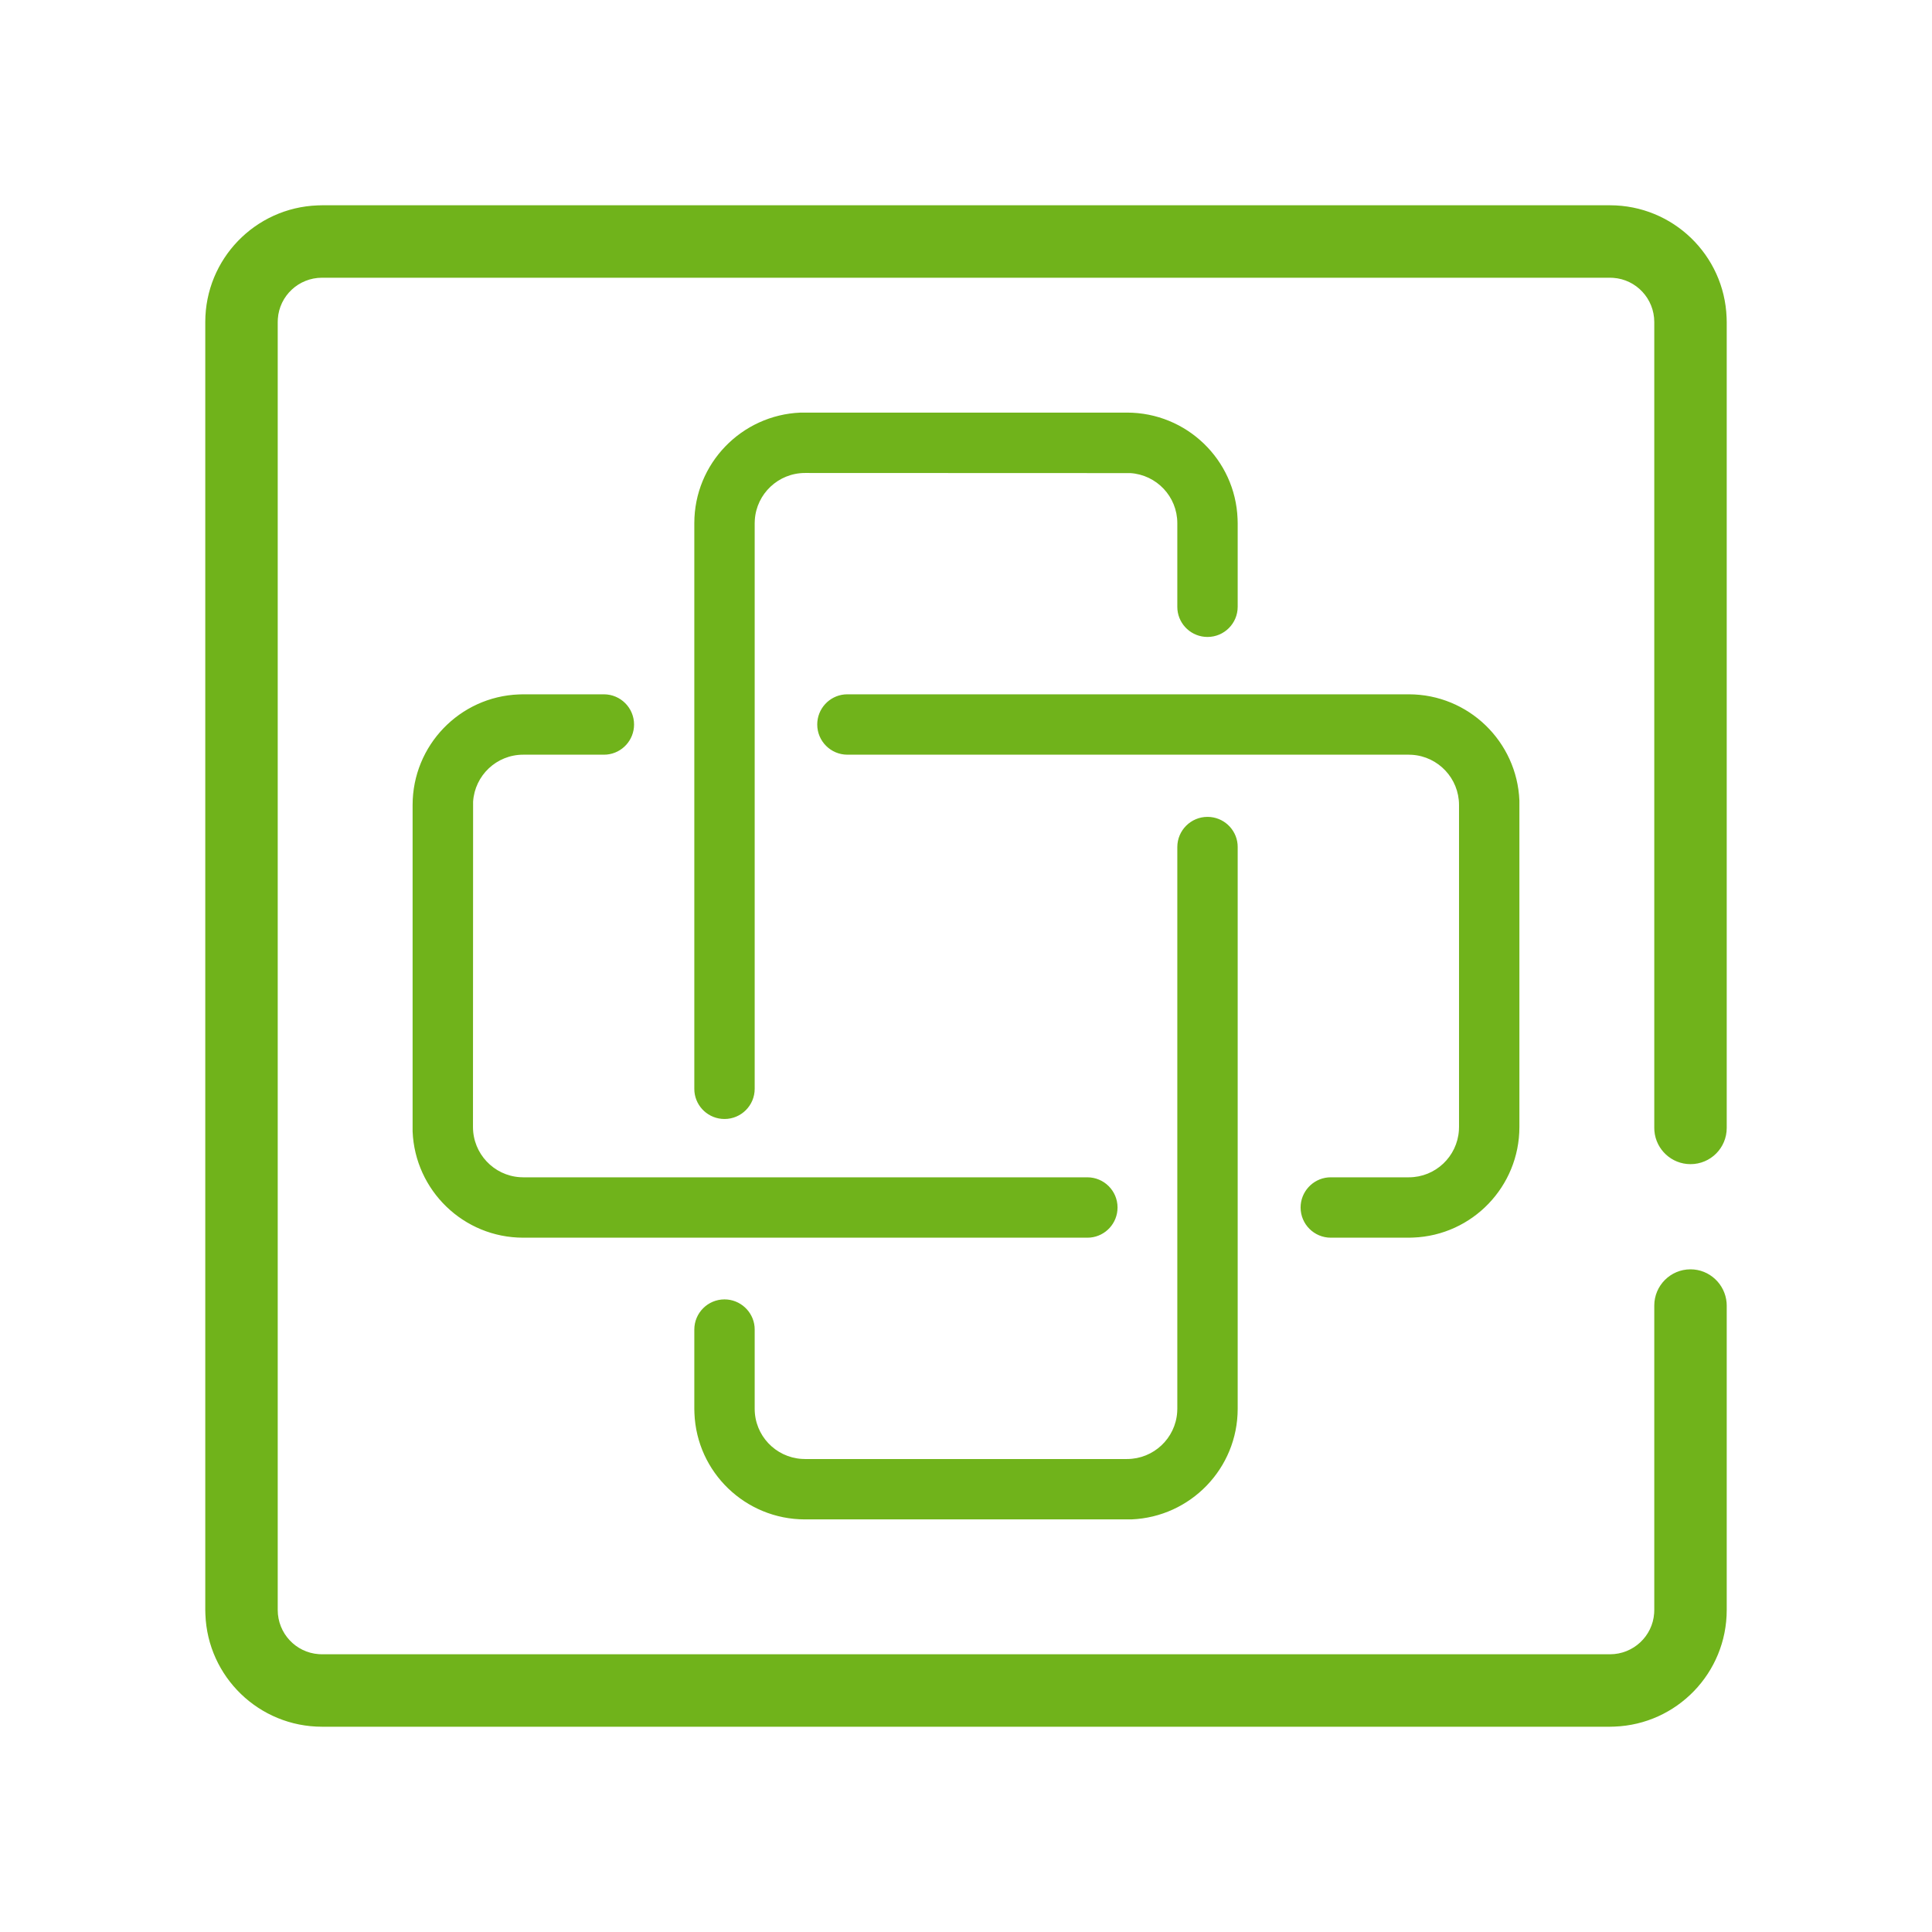
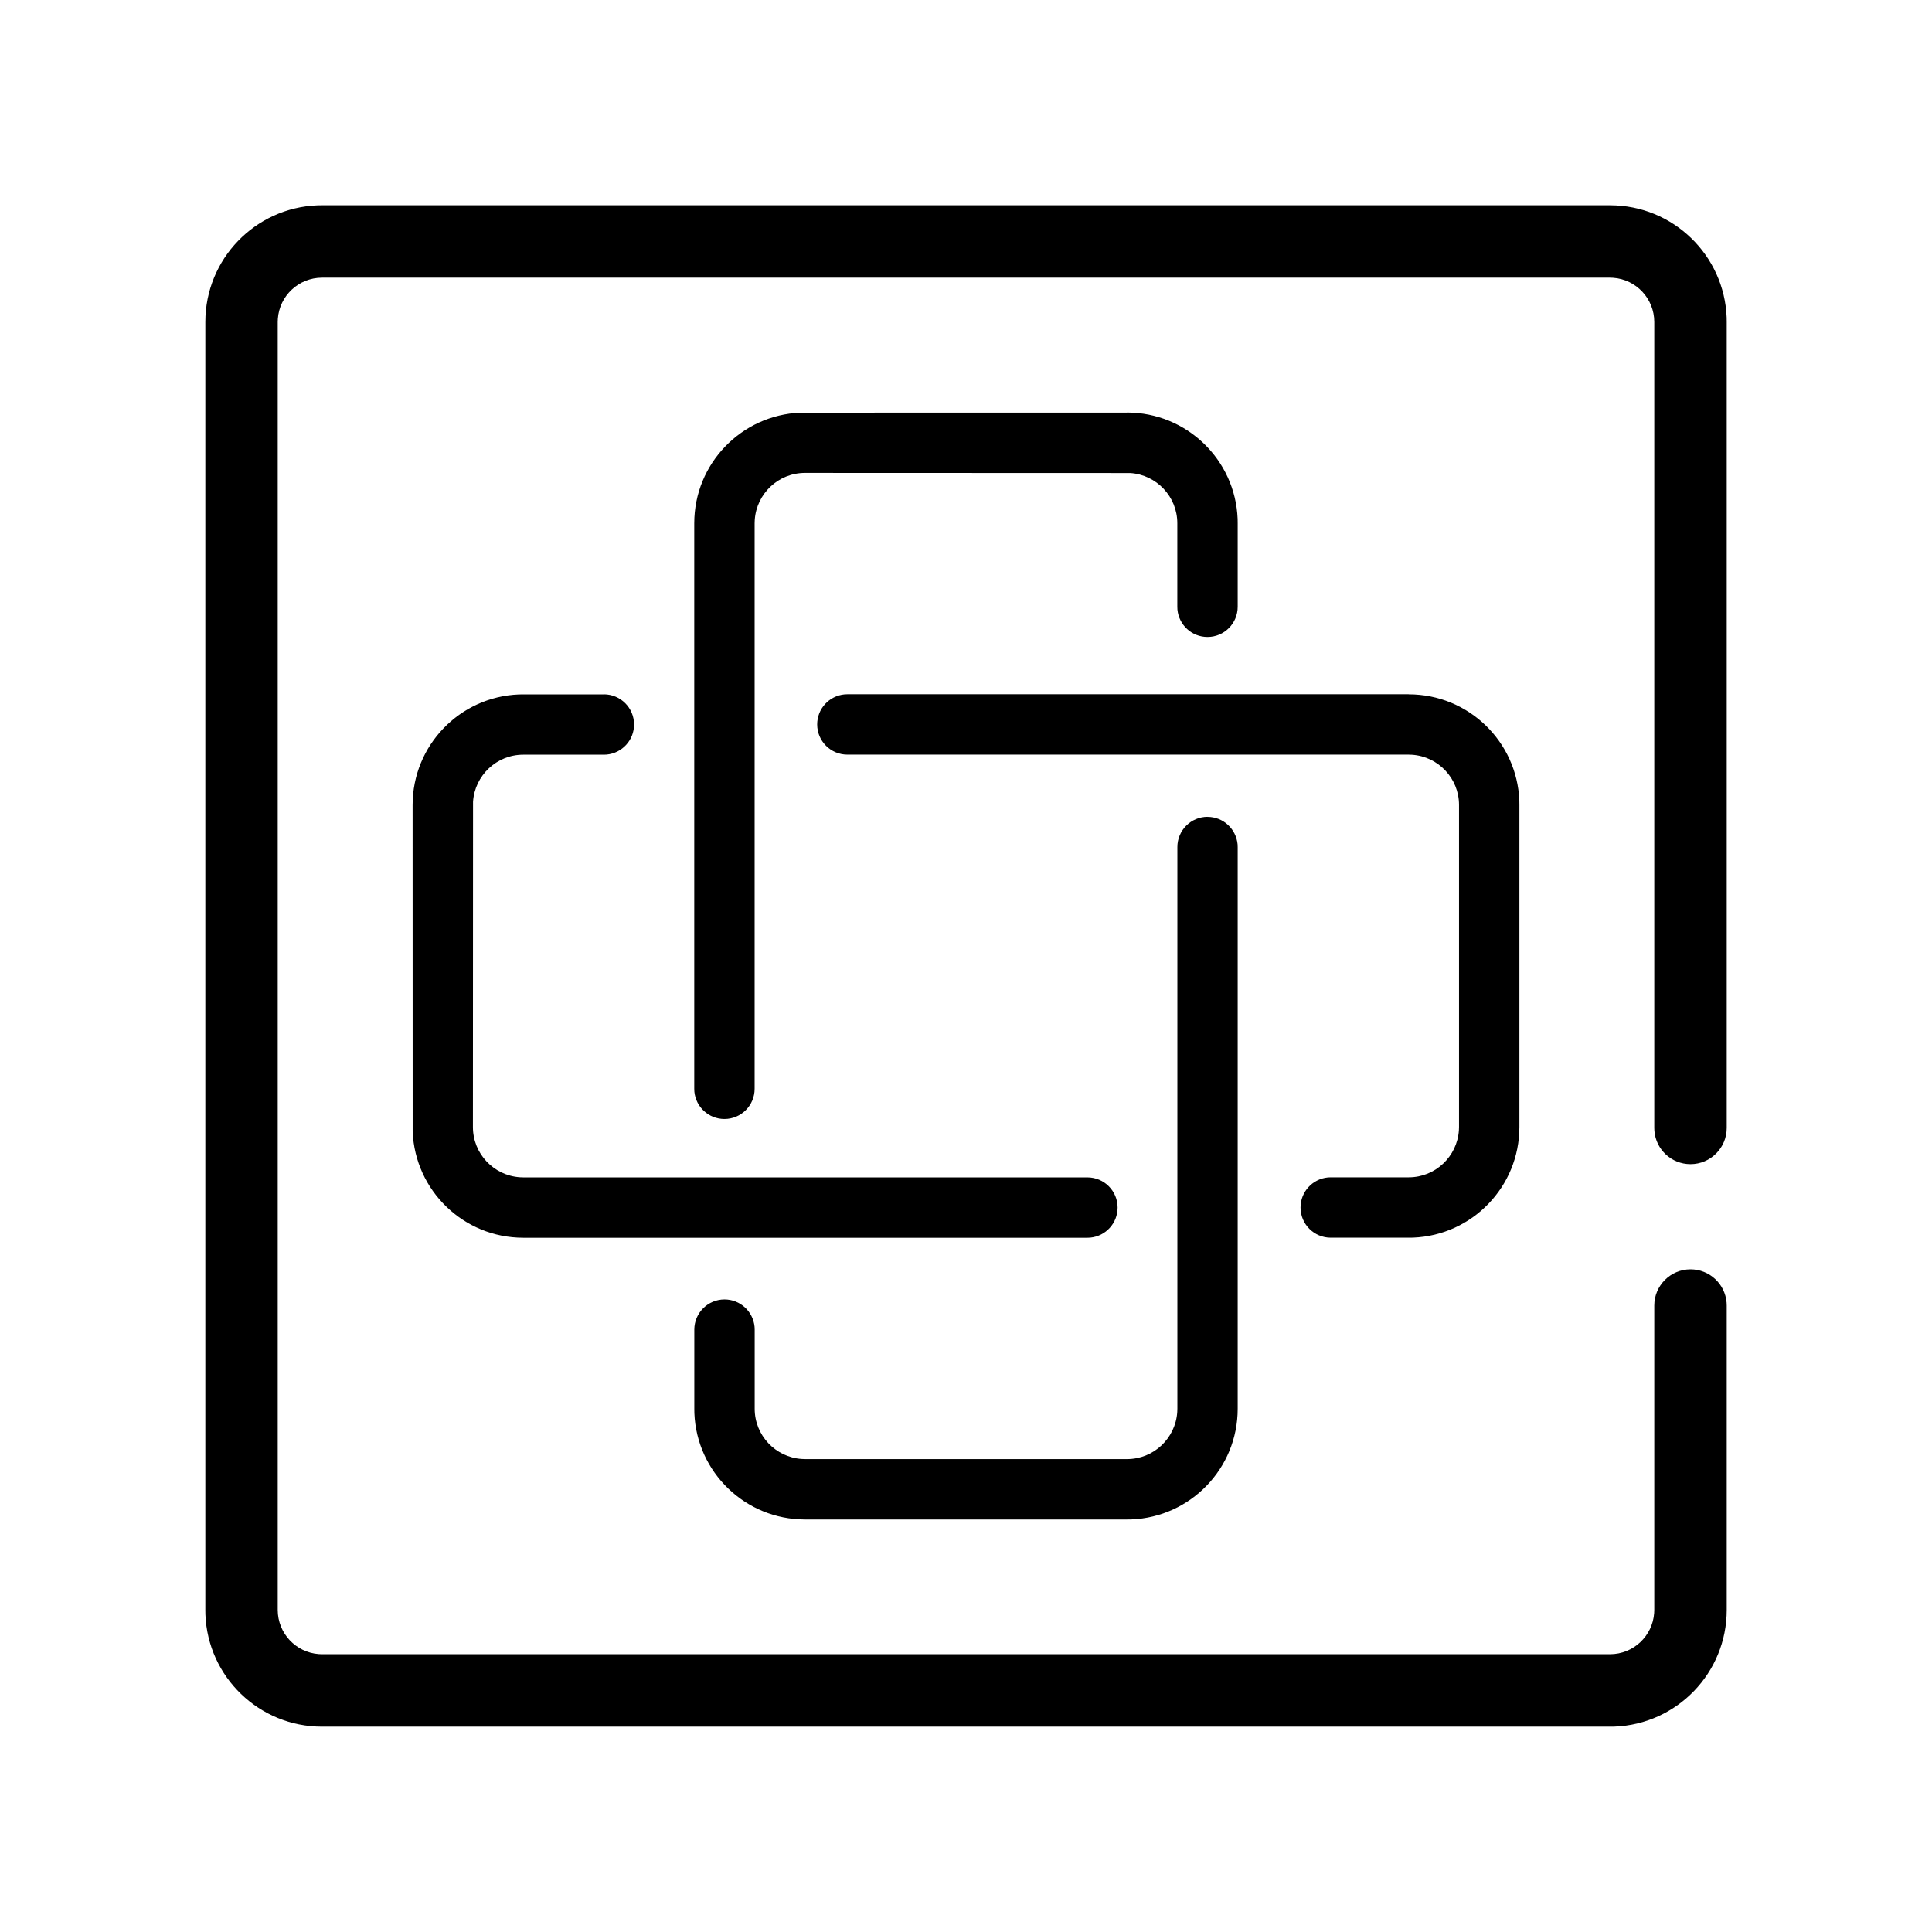
- <svg xmlns="http://www.w3.org/2000/svg" width="16px" height="16px" viewBox="0 0 16 16" version="1.1">
-   <g id="画板备份" stroke="none" stroke-width="1" fill="none" fill-rule="evenodd">
-     <g id="编组">
-       <rect id="矩形" x="0" y="0" width="16" height="16" />
-       <path d="M13.333,1.7 C13.855,1.7 14.28,2.113 14.299,2.63 L14.3,2.667 L14.3,9.341 C14.3,9.507 14.166,9.641 14,9.641 C13.843,9.641 13.714,9.52 13.701,9.366 L13.7,9.341 L13.7,2.667 C13.7,2.473 13.55,2.314 13.36,2.301 L13.333,2.3 L2.667,2.3 C2.473,2.3 2.314,2.45 2.301,2.64 L2.3,2.667 L2.3,13.333 C2.3,13.527 2.45,13.686 2.64,13.699 L2.667,13.7 L13.333,13.7 C13.527,13.7 13.686,13.55 13.699,13.36 L13.7,13.333 L13.7,10.812 C13.7,10.647 13.834,10.512 14,10.512 C14.157,10.512 14.286,10.634 14.299,10.788 L14.3,10.812 L14.3,13.333 C14.3,13.855 13.887,14.28 13.37,14.299 L13.333,14.3 L2.667,14.3 C2.145,14.3 1.72,13.887 1.701,13.37 L1.7,13.333 L1.7,2.667 C1.7,2.145 2.113,1.72 2.63,1.701 L2.667,1.7 L13.333,1.7 Z" id="路径" fill="#70B31B" fill-rule="nonzero" />
-       <path d="M10,6.765 C10.13,6.765 10.237,6.864 10.249,6.991 L10.25,7.015 L10.25,11.667 C10.25,12.161 9.859,12.563 9.37,12.583 L9.333,12.583 L6.667,12.583 C6.173,12.583 5.77,12.193 5.751,11.704 L5.75,11.667 L5.75,11.011 C5.75,10.873 5.862,10.761 6,10.761 C6.13,10.761 6.237,10.861 6.249,10.987 L6.25,11.011 L6.25,11.667 C6.25,11.888 6.422,12.068 6.639,12.082 L6.667,12.083 L9.333,12.083 C9.554,12.083 9.735,11.911 9.749,11.694 L9.75,11.667 L9.75,7.015 C9.75,6.877 9.862,6.765 10,6.765 Z M5.001,5.75 C5.139,5.75 5.251,5.862 5.251,6 C5.251,6.13 5.152,6.237 5.025,6.249 L5.001,6.25 L4.333,6.25 C4.112,6.25 3.932,6.422 3.918,6.639 L3.917,9.333 C3.917,9.554 4.089,9.735 4.306,9.749 L4.333,9.75 L9.005,9.75 C9.143,9.75 9.255,9.862 9.255,10 C9.255,10.13 9.156,10.237 9.029,10.249 L9.005,10.25 L4.333,10.25 C3.839,10.25 3.437,9.859 3.417,9.37 L3.417,6.667 C3.417,6.173 3.807,5.77 4.296,5.751 L4.333,5.75 L5.001,5.75 Z M11.667,5.75 C12.161,5.75 12.563,6.141 12.583,6.63 L12.583,6.667 L12.583,9.333 C12.583,9.827 12.193,10.23 11.704,10.249 L11.667,10.25 L11.021,10.25 C10.883,10.25 10.771,10.138 10.771,10 C10.771,9.87 10.871,9.763 10.997,9.751 L11.021,9.75 L11.667,9.75 C11.888,9.75 12.068,9.578 12.082,9.361 L12.083,9.333 L12.083,6.667 C12.083,6.446 11.911,6.265 11.694,6.251 L11.667,6.25 L7.018,6.25 C6.88,6.25 6.768,6.138 6.768,6 C6.768,5.87 6.867,5.763 6.994,5.751 L7.018,5.75 L11.667,5.75 Z M9.333,3.417 C9.827,3.417 10.23,3.807 10.249,4.296 L10.25,4.333 L10.25,5.025 C10.25,5.163 10.138,5.275 10,5.275 C9.87,5.275 9.763,5.176 9.751,5.049 L9.75,5.025 L9.75,4.333 C9.75,4.112 9.578,3.932 9.361,3.918 L6.667,3.917 C6.446,3.917 6.265,4.089 6.251,4.306 L6.25,4.333 L6.25,9.017 C6.25,9.155 6.138,9.267 6,9.267 C5.87,9.267 5.763,9.168 5.751,9.041 L5.75,9.017 L5.75,4.333 C5.75,3.839 6.141,3.437 6.63,3.417 L9.333,3.417 Z" id="形状结合" fill="#70B31B" fill-rule="nonzero" />
-     </g>
-   </g>
+ <svg xmlns="http://www.w3.org/2000/svg" version="1.1" width="32" height="32" viewBox="0 0 32 32">
+   <path fill="currentColor" d="M26.667 3.4c1.043 0 1.893 0.826 1.932 1.859l0.001 0.074v13.349c0 0.331-0.269 0.6-0.6 0.6-0.315 0-0.573-0.242-0.598-0.551l-0.002-0.049v-13.349c0-0.387-0.3-0.705-0.681-0.732l-0.052-0.002h-21.333c-0.387 0-0.705 0.3-0.732 0.681l-0.002 0.052v21.333c0 0.387 0.3 0.705 0.681 0.732l0.052 0.002h21.333c0.387 0 0.705-0.3 0.732-0.681l0.002-0.052v-5.042c0-0.331 0.269-0.6 0.6-0.6 0.315 0 0.573 0.242 0.598 0.551l0.002 0.049v5.042c0 1.043-0.826 1.893-1.859 1.932l-0.074 0.001h-21.333c-1.043 0-1.893-0.826-1.932-1.859l-0.001-0.074v-21.333c0-1.043 0.826-1.893 1.859-1.932l0.074-0.001h21.333z" />
+   <path fill="currentColor" d="M20 13.53c0.26 0 0.473 0.198 0.498 0.452l0.002 0.048v9.304c0 0.988-0.781 1.793-1.76 1.832l-0.074 0.001h-5.333c-0.988 0-1.793-0.781-1.832-1.76l-0.001-0.074v-1.31c0-0.276 0.224-0.5 0.5-0.5 0.26 0 0.473 0.198 0.498 0.452l0.002 0.048v1.31c0 0.442 0.344 0.803 0.779 0.832l0.055 0.002h5.333c0.442 0 0.803-0.344 0.832-0.779l0.002-0.055v-9.304c0-0.276 0.224-0.5 0.5-0.5zM10.002 11.5c0.276 0 0.5 0.224 0.5 0.5 0 0.26-0.198 0.473-0.452 0.498l-0.048 0.002h-1.335c-0.442 0-0.803 0.344-0.832 0.779l-0.002 5.388c0 0.442 0.344 0.803 0.779 0.832l0.055 0.002h9.344c0.276 0 0.5 0.224 0.5 0.5 0 0.26-0.198 0.473-0.452 0.498l-0.048 0.002h-9.344c-0.988 0-1.793-0.781-1.832-1.76l-0.001-5.407c0-0.988 0.781-1.793 1.76-1.832l0.074-0.001h1.335zM23.333 11.5c0.988 0 1.793 0.781 1.832 1.76l0.001 0.074v5.333c0 0.988-0.781 1.793-1.76 1.832l-0.074 0.001h-1.291c-0.276 0-0.5-0.224-0.5-0.5 0-0.26 0.198-0.473 0.452-0.498l0.048-0.002h1.291c0.442 0 0.803-0.344 0.832-0.779l0.002-0.055v-5.333c0-0.442-0.344-0.803-0.779-0.832l-0.055-0.002h-9.297c-0.276 0-0.5-0.224-0.5-0.5 0-0.26 0.198-0.473 0.452-0.498l0.048-0.002h9.297zM18.667 6.833c0.988 0 1.793 0.781 1.832 1.76l0.001 0.074v1.383c0 0.276-0.224 0.5-0.5 0.5-0.26 0-0.473-0.198-0.498-0.452l-0.002-0.048v-1.383c0-0.442-0.344-0.803-0.779-0.832l-5.388-0.002c-0.442 0-0.803 0.344-0.832 0.779l-0.002 0.055v9.367c0 0.276-0.224 0.5-0.5 0.5-0.26 0-0.473-0.198-0.498-0.452l-0.002-0.048v-9.367c0-0.988 0.781-1.793 1.76-1.832l5.407-0.001z" />
</svg>
